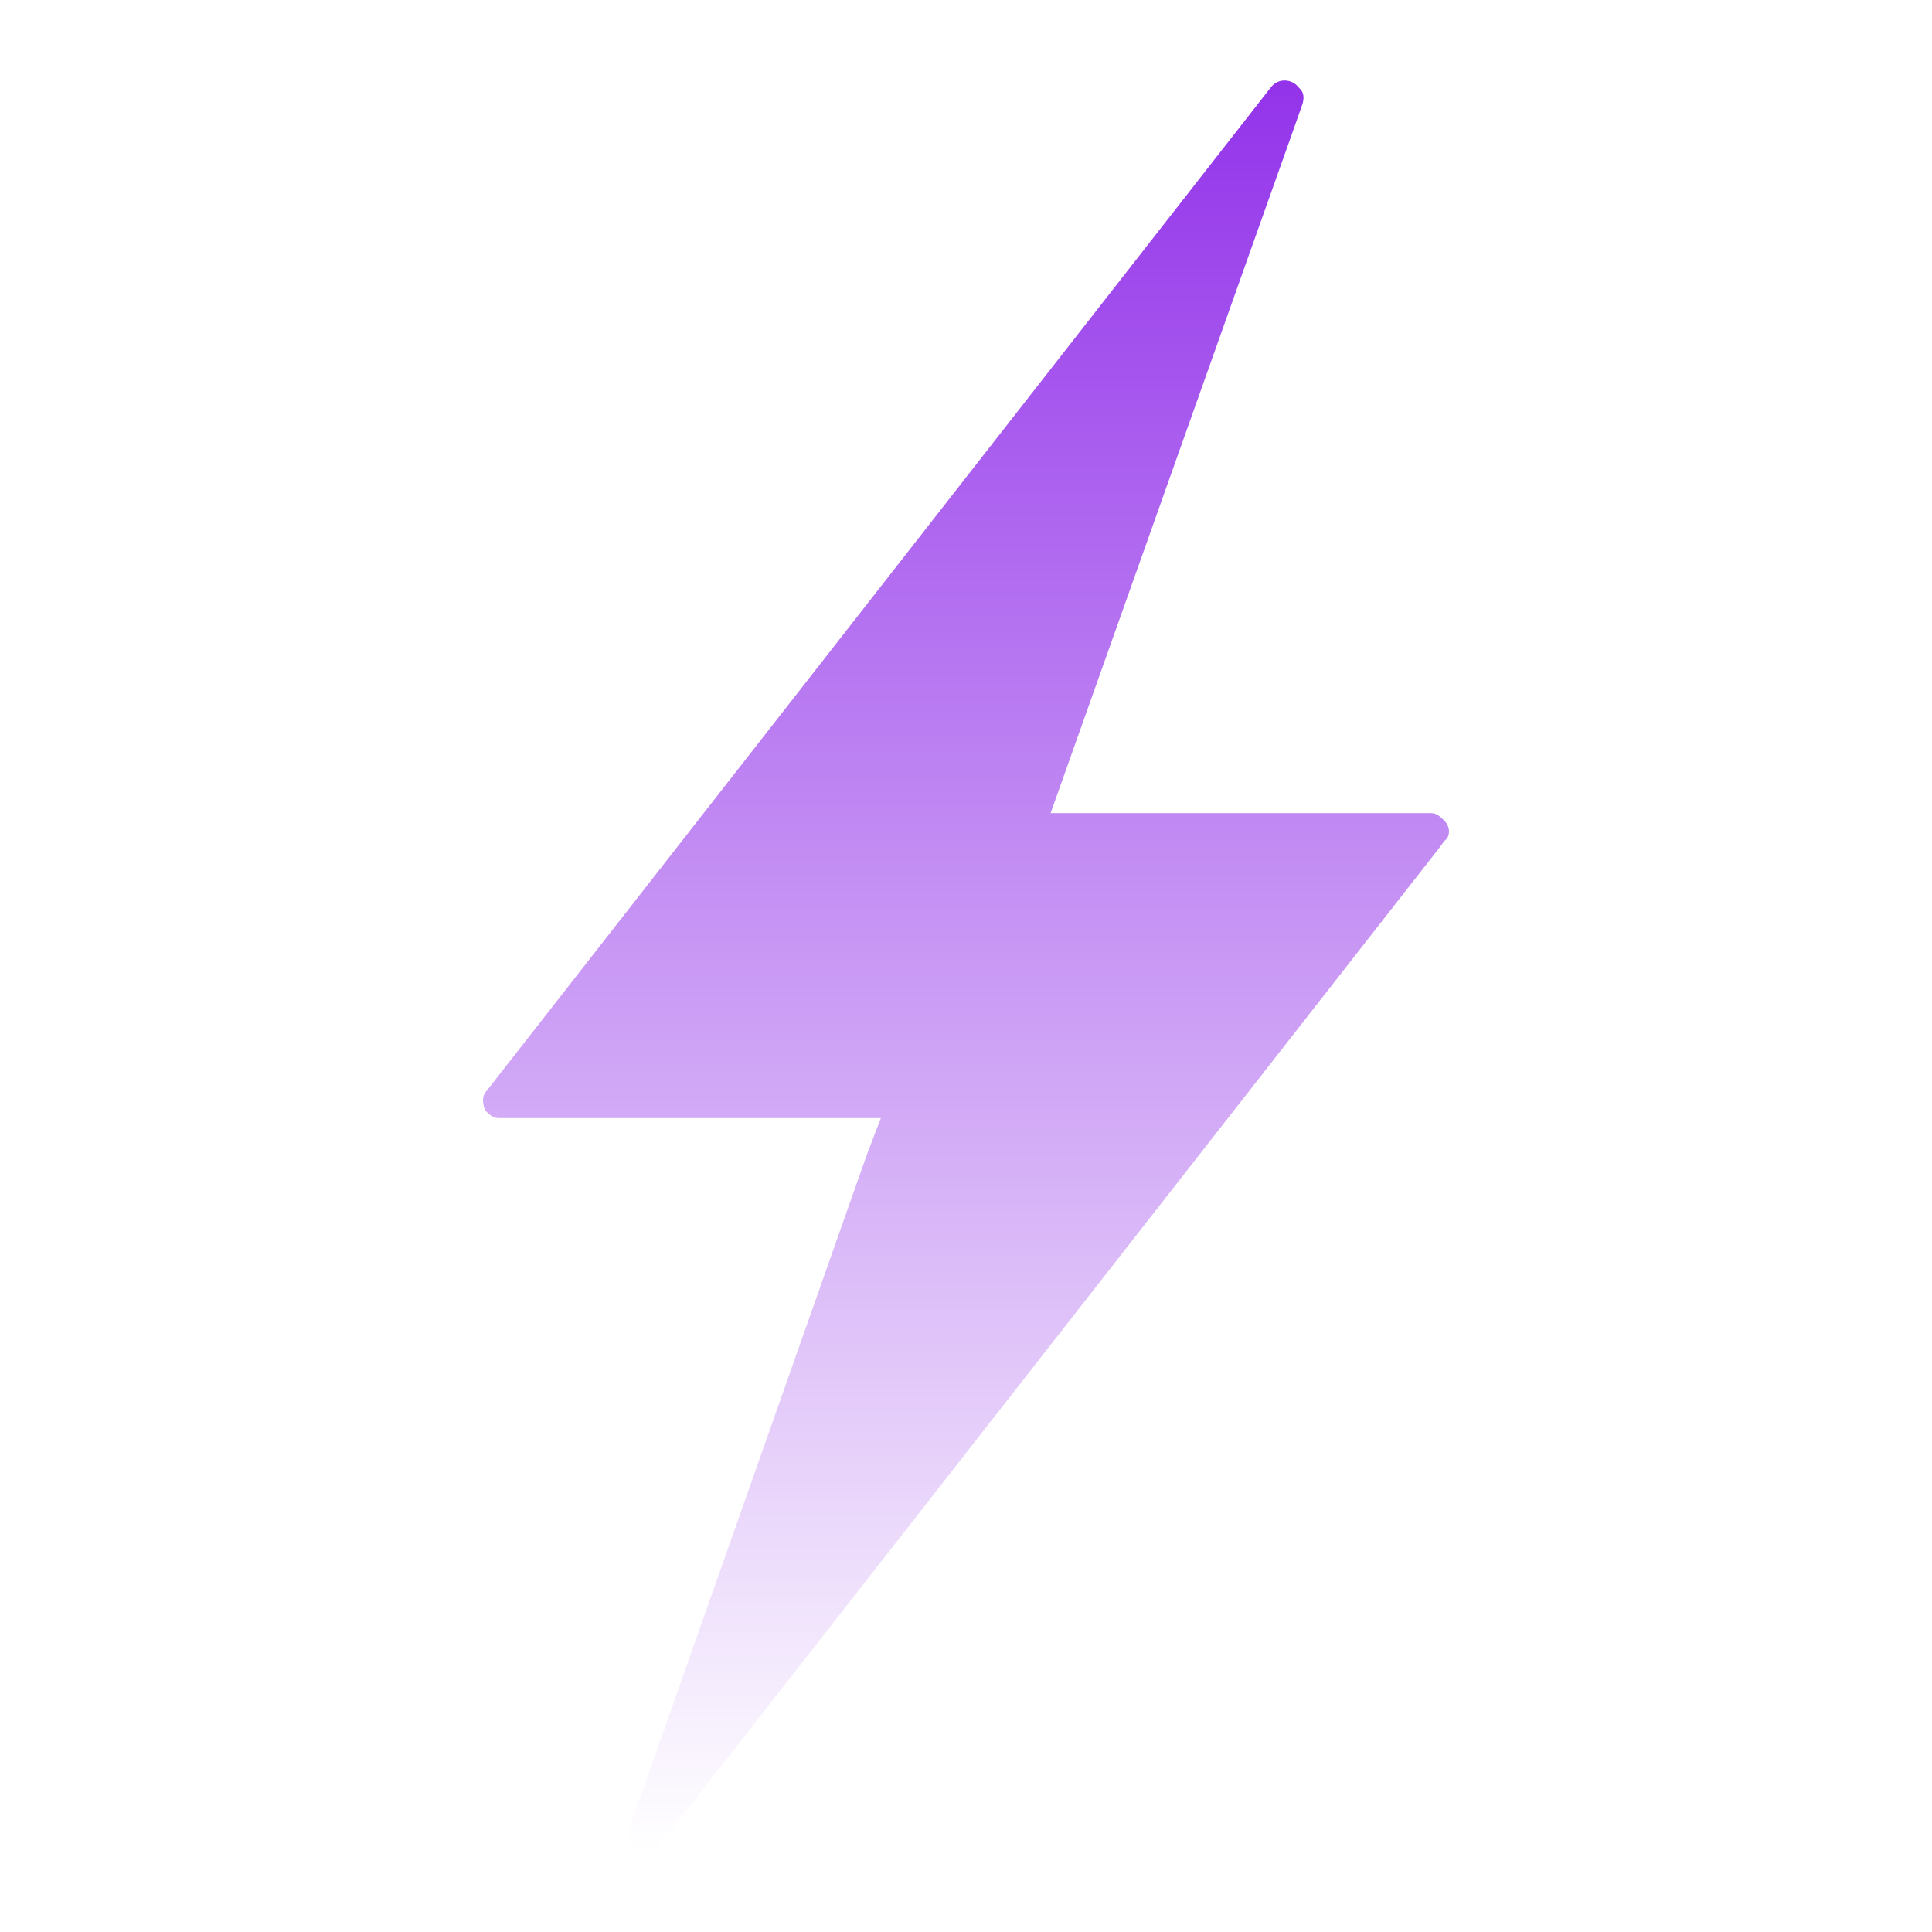
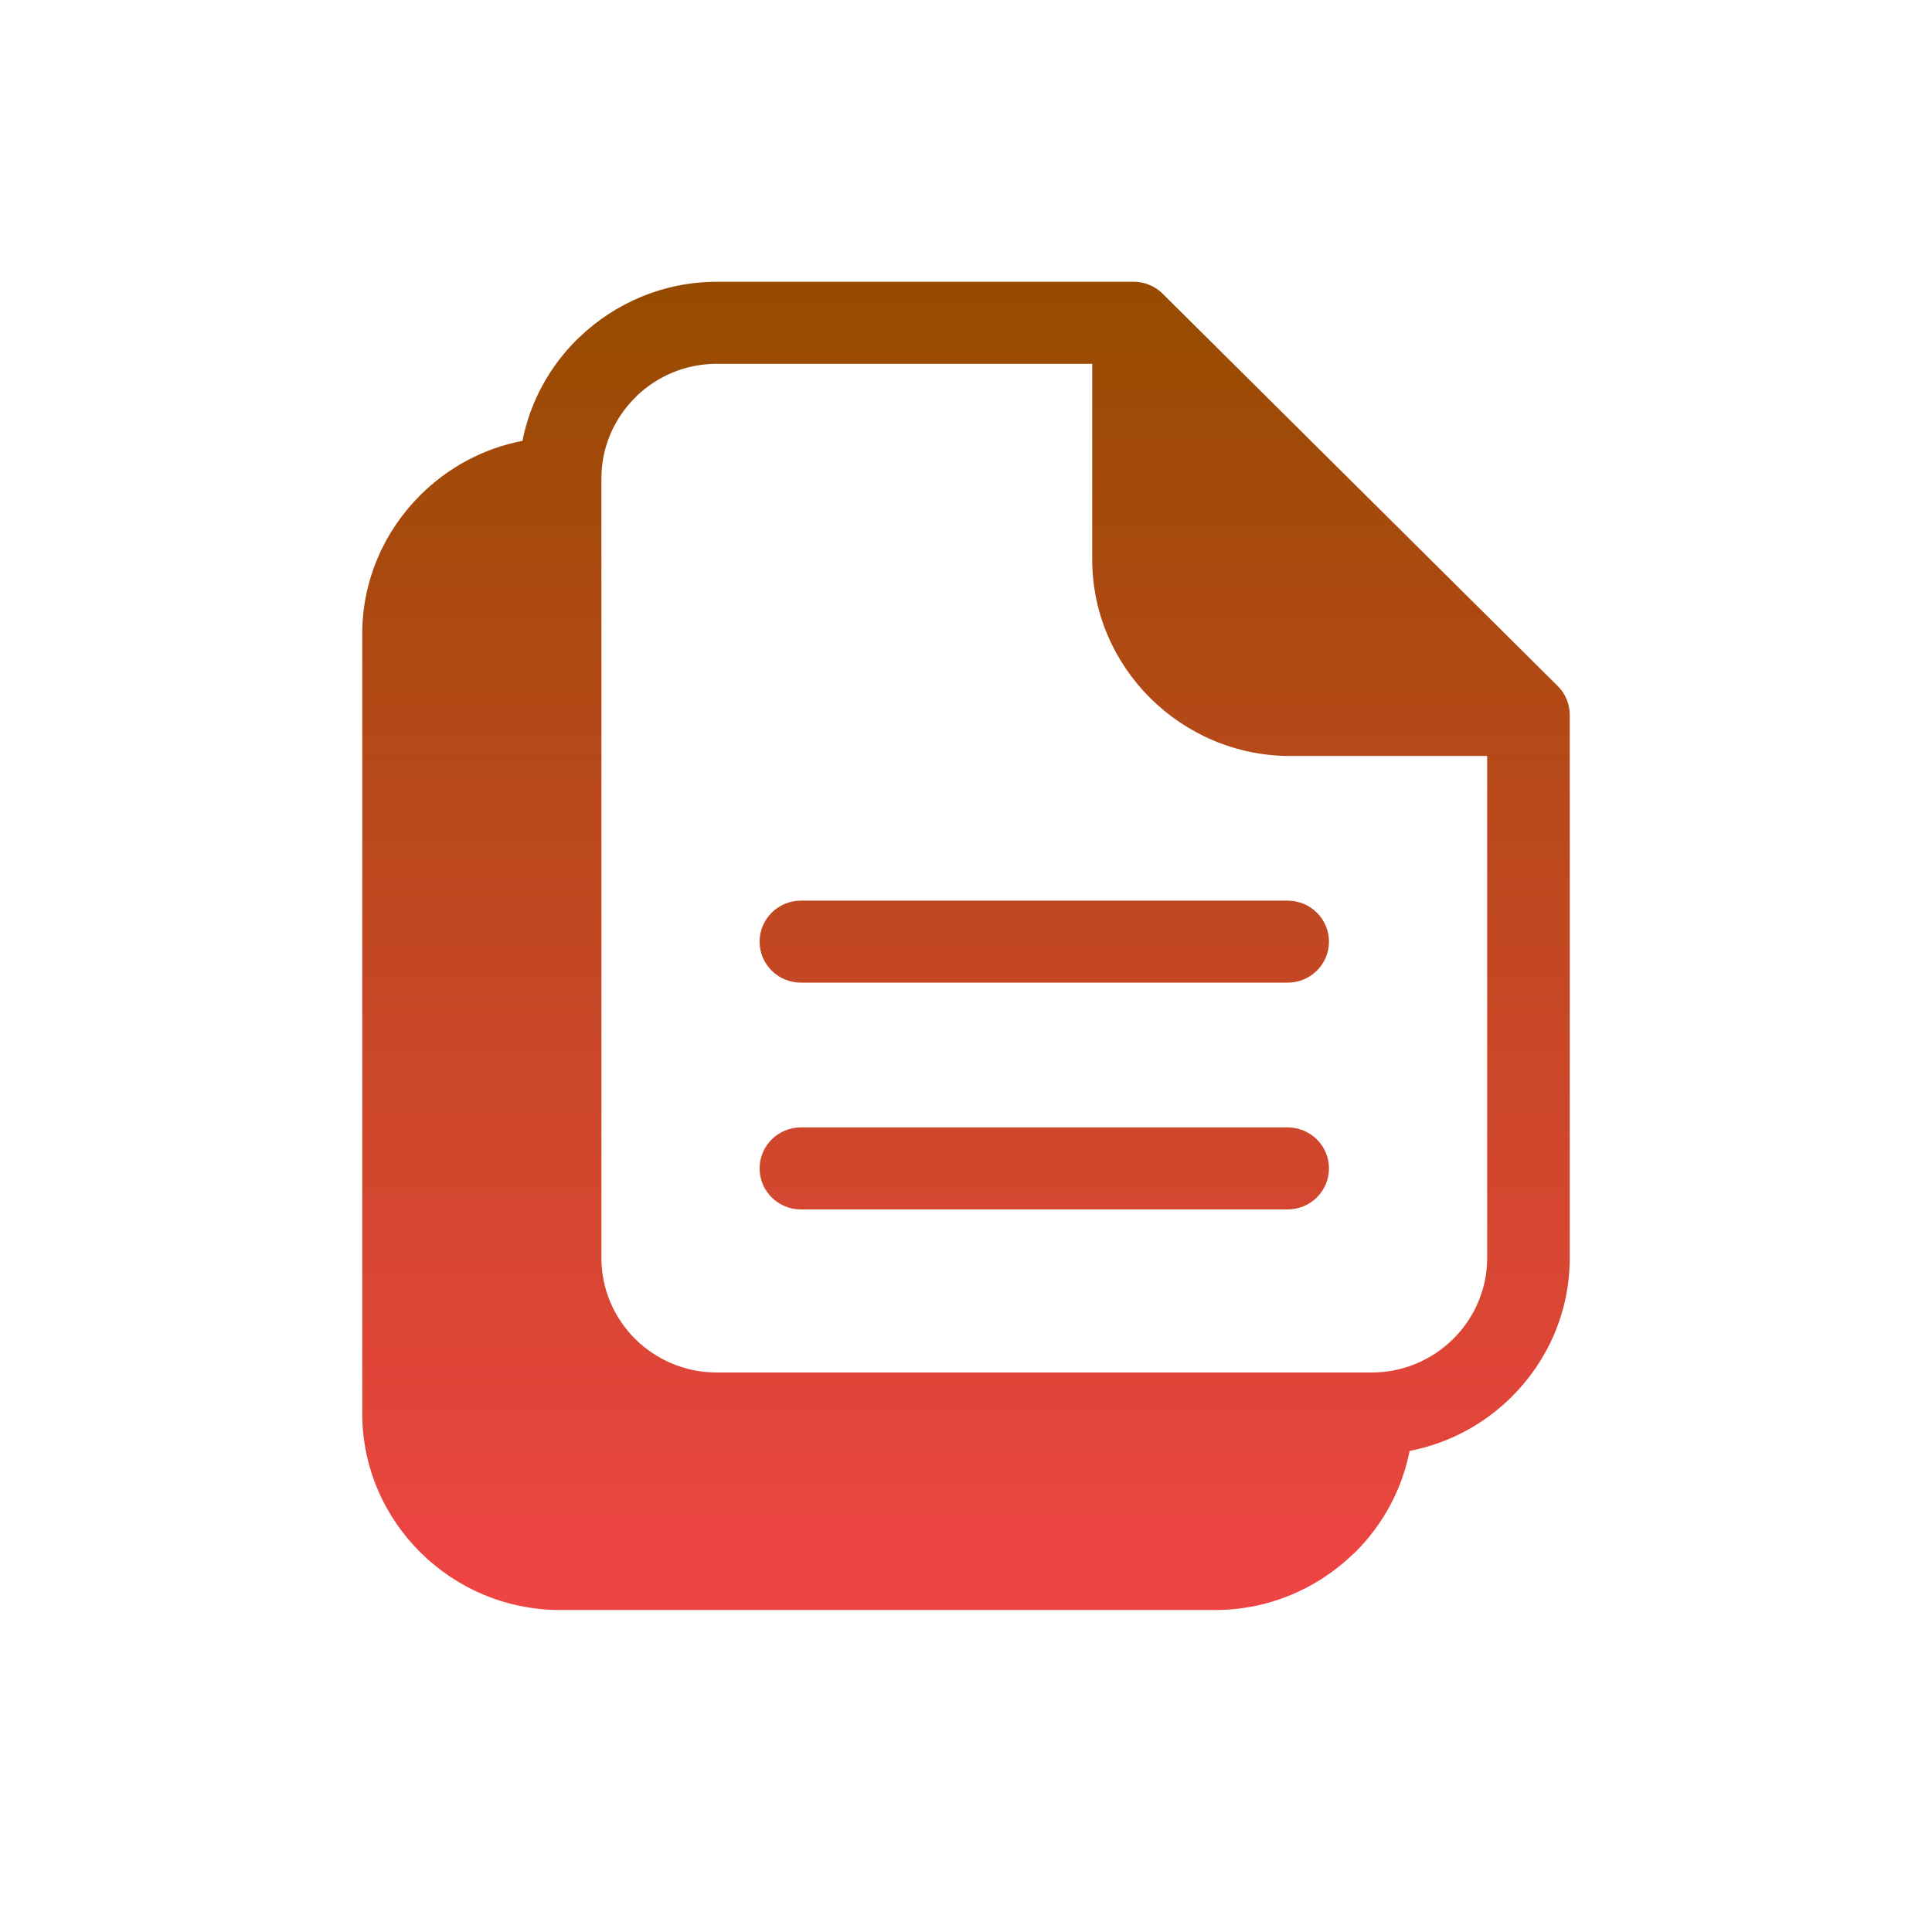
<svg xmlns="http://www.w3.org/2000/svg" width="48" height="48" viewBox="0 0 48 48" fill="none">
-   <path d="M35.891 20.397C35.794 20.299 35.697 20.202 35.552 20.202H26.102L32.111 3.29L32.353 2.605C32.402 2.459 32.402 2.312 32.305 2.214L32.257 2.165C32.111 1.97 31.772 1.921 31.578 2.165L12.097 27.094C11.952 27.241 12 27.436 12.049 27.583C12.146 27.681 12.242 27.779 12.388 27.779H21.886L21.547 28.658L15.635 45.424C15.586 45.571 15.586 45.717 15.683 45.815C15.828 46.01 16.168 46.108 16.41 45.815L16.555 45.62L35.746 21.082L35.891 20.887C36.036 20.788 36.036 20.544 35.891 20.397Z" fill="url(#paint0_linear_26_6)" />
+   <path d="M17.805 7H28.162C28.445 7 28.702 7.114 28.888 7.299L38.699 17.042C38.9 17.241 39 17.503 39 17.763V31.256C39 32.599 38.447 33.819 37.557 34.704C36.877 35.38 35.999 35.859 35.021 36.048C34.83 37.021 34.347 37.892 33.667 38.567L33.603 38.625C32.717 39.474 31.513 40 30.195 40H13.916C12.562 40 11.334 39.451 10.443 38.567C9.553 37.683 9 36.462 9 35.118V15.745C9 14.404 9.555 13.184 10.446 12.298C11.125 11.622 12.001 11.141 12.98 10.953C13.172 9.98 13.654 9.11 14.334 8.435L14.398 8.376C15.284 7.527 16.488 7.001 17.807 7.001L17.805 7ZM31.992 22.376C32.558 22.376 33.018 22.833 33.018 23.395C33.018 23.958 32.558 24.414 31.992 24.414H19.898C19.332 24.414 18.872 23.958 18.872 23.395C18.872 22.833 19.332 22.376 19.898 22.376H31.992ZM31.992 28.01C32.558 28.01 33.018 28.467 33.018 29.029C33.018 29.592 32.558 30.048 31.992 30.048H19.898C19.332 30.048 18.872 29.592 18.872 29.029C18.872 28.467 19.332 28.01 19.898 28.01H31.992ZM36.948 18.782H32.052C30.703 18.782 29.473 18.232 28.581 17.347C27.689 16.461 27.136 15.242 27.136 13.9V9.039H17.806C17.039 9.039 16.343 9.34 15.83 9.827L15.784 9.874C15.264 10.391 14.942 11.101 14.942 11.882V31.256C14.942 32.039 15.264 32.75 15.781 33.266C16.301 33.781 17.017 34.099 17.806 34.099H34.085C34.87 34.099 35.587 33.778 36.106 33.264C36.626 32.748 36.948 32.036 36.948 31.256L36.948 18.782Z" fill="url(#paint0_linear_2_7)" />
  <defs>
-     <linearGradient id="paint0_linear_26_6" x1="24" y1="2" x2="24" y2="46" gradientUnits="userSpaceOnUse">
-       <stop stop-color="#9333EA" />
-       <stop offset="1" stop-color="white" />
+     <linearGradient id="paint0_linear_2_7" x1="24" y1="7" x2="24" y2="40" gradientUnits="userSpaceOnUse">
+       <stop stop-color="#964B00" />
+       <stop offset="1" stop-color="#ef4444" />
    </linearGradient>
  </defs>
</svg>
